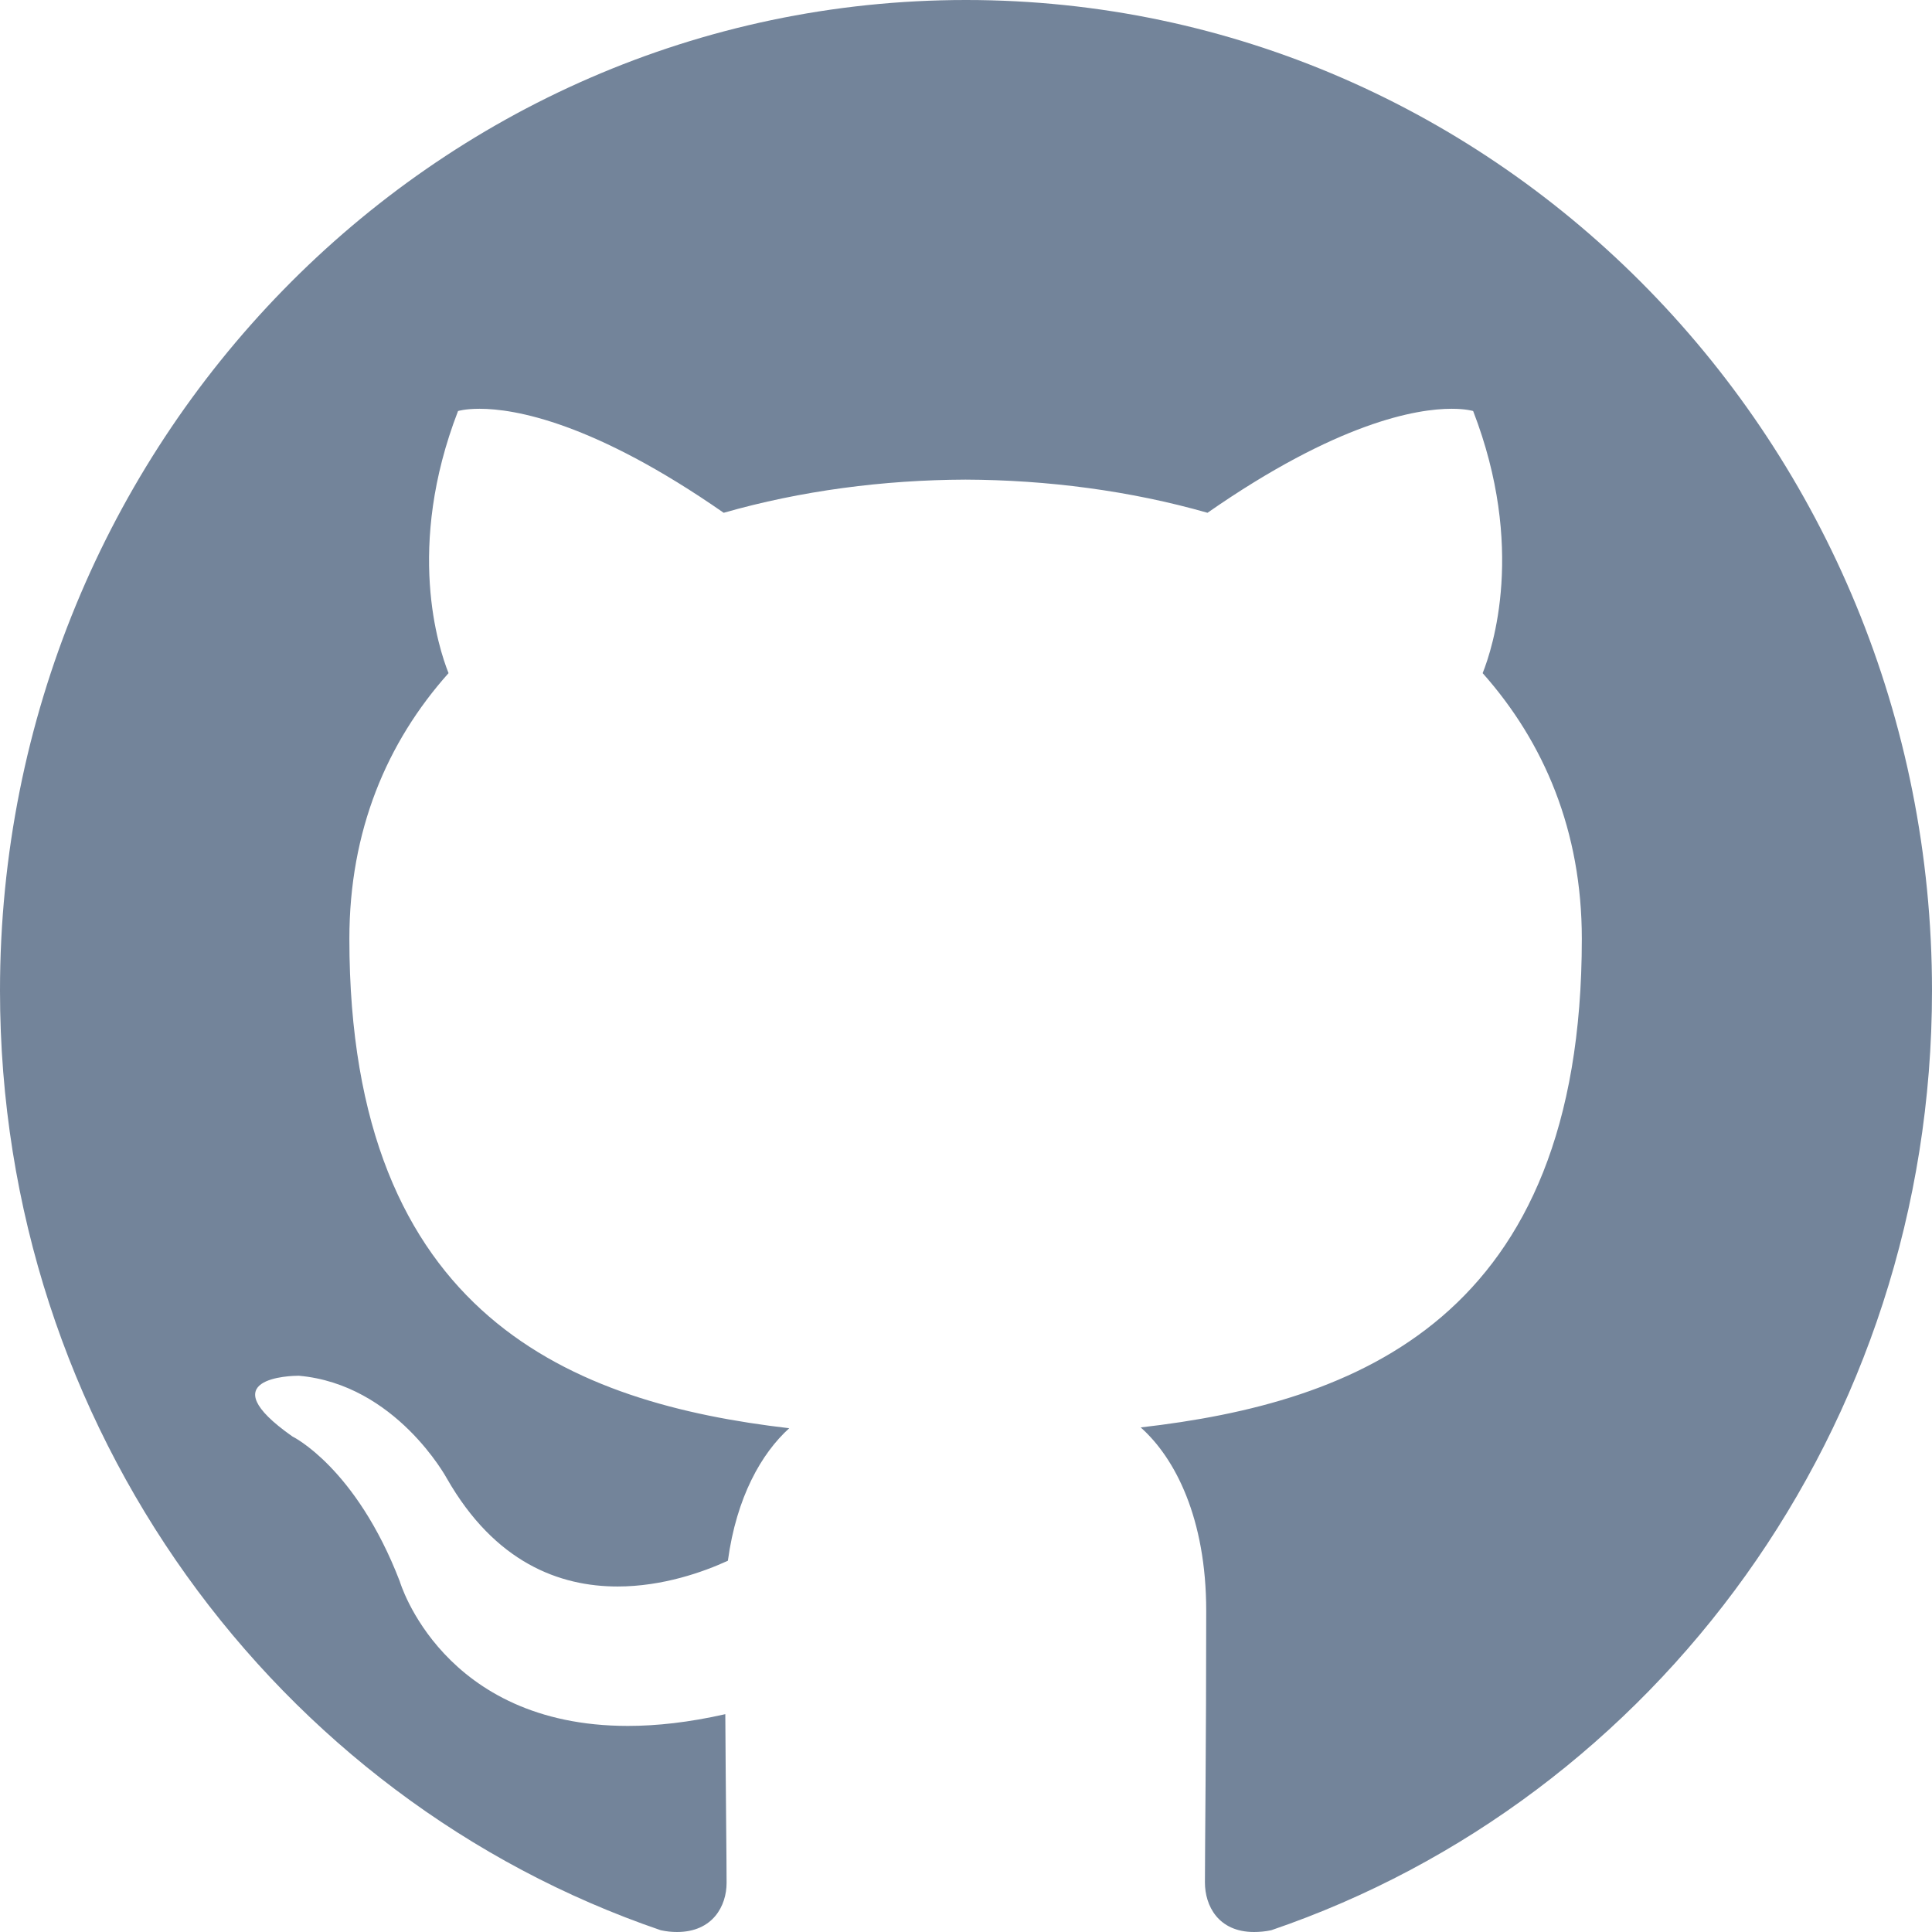
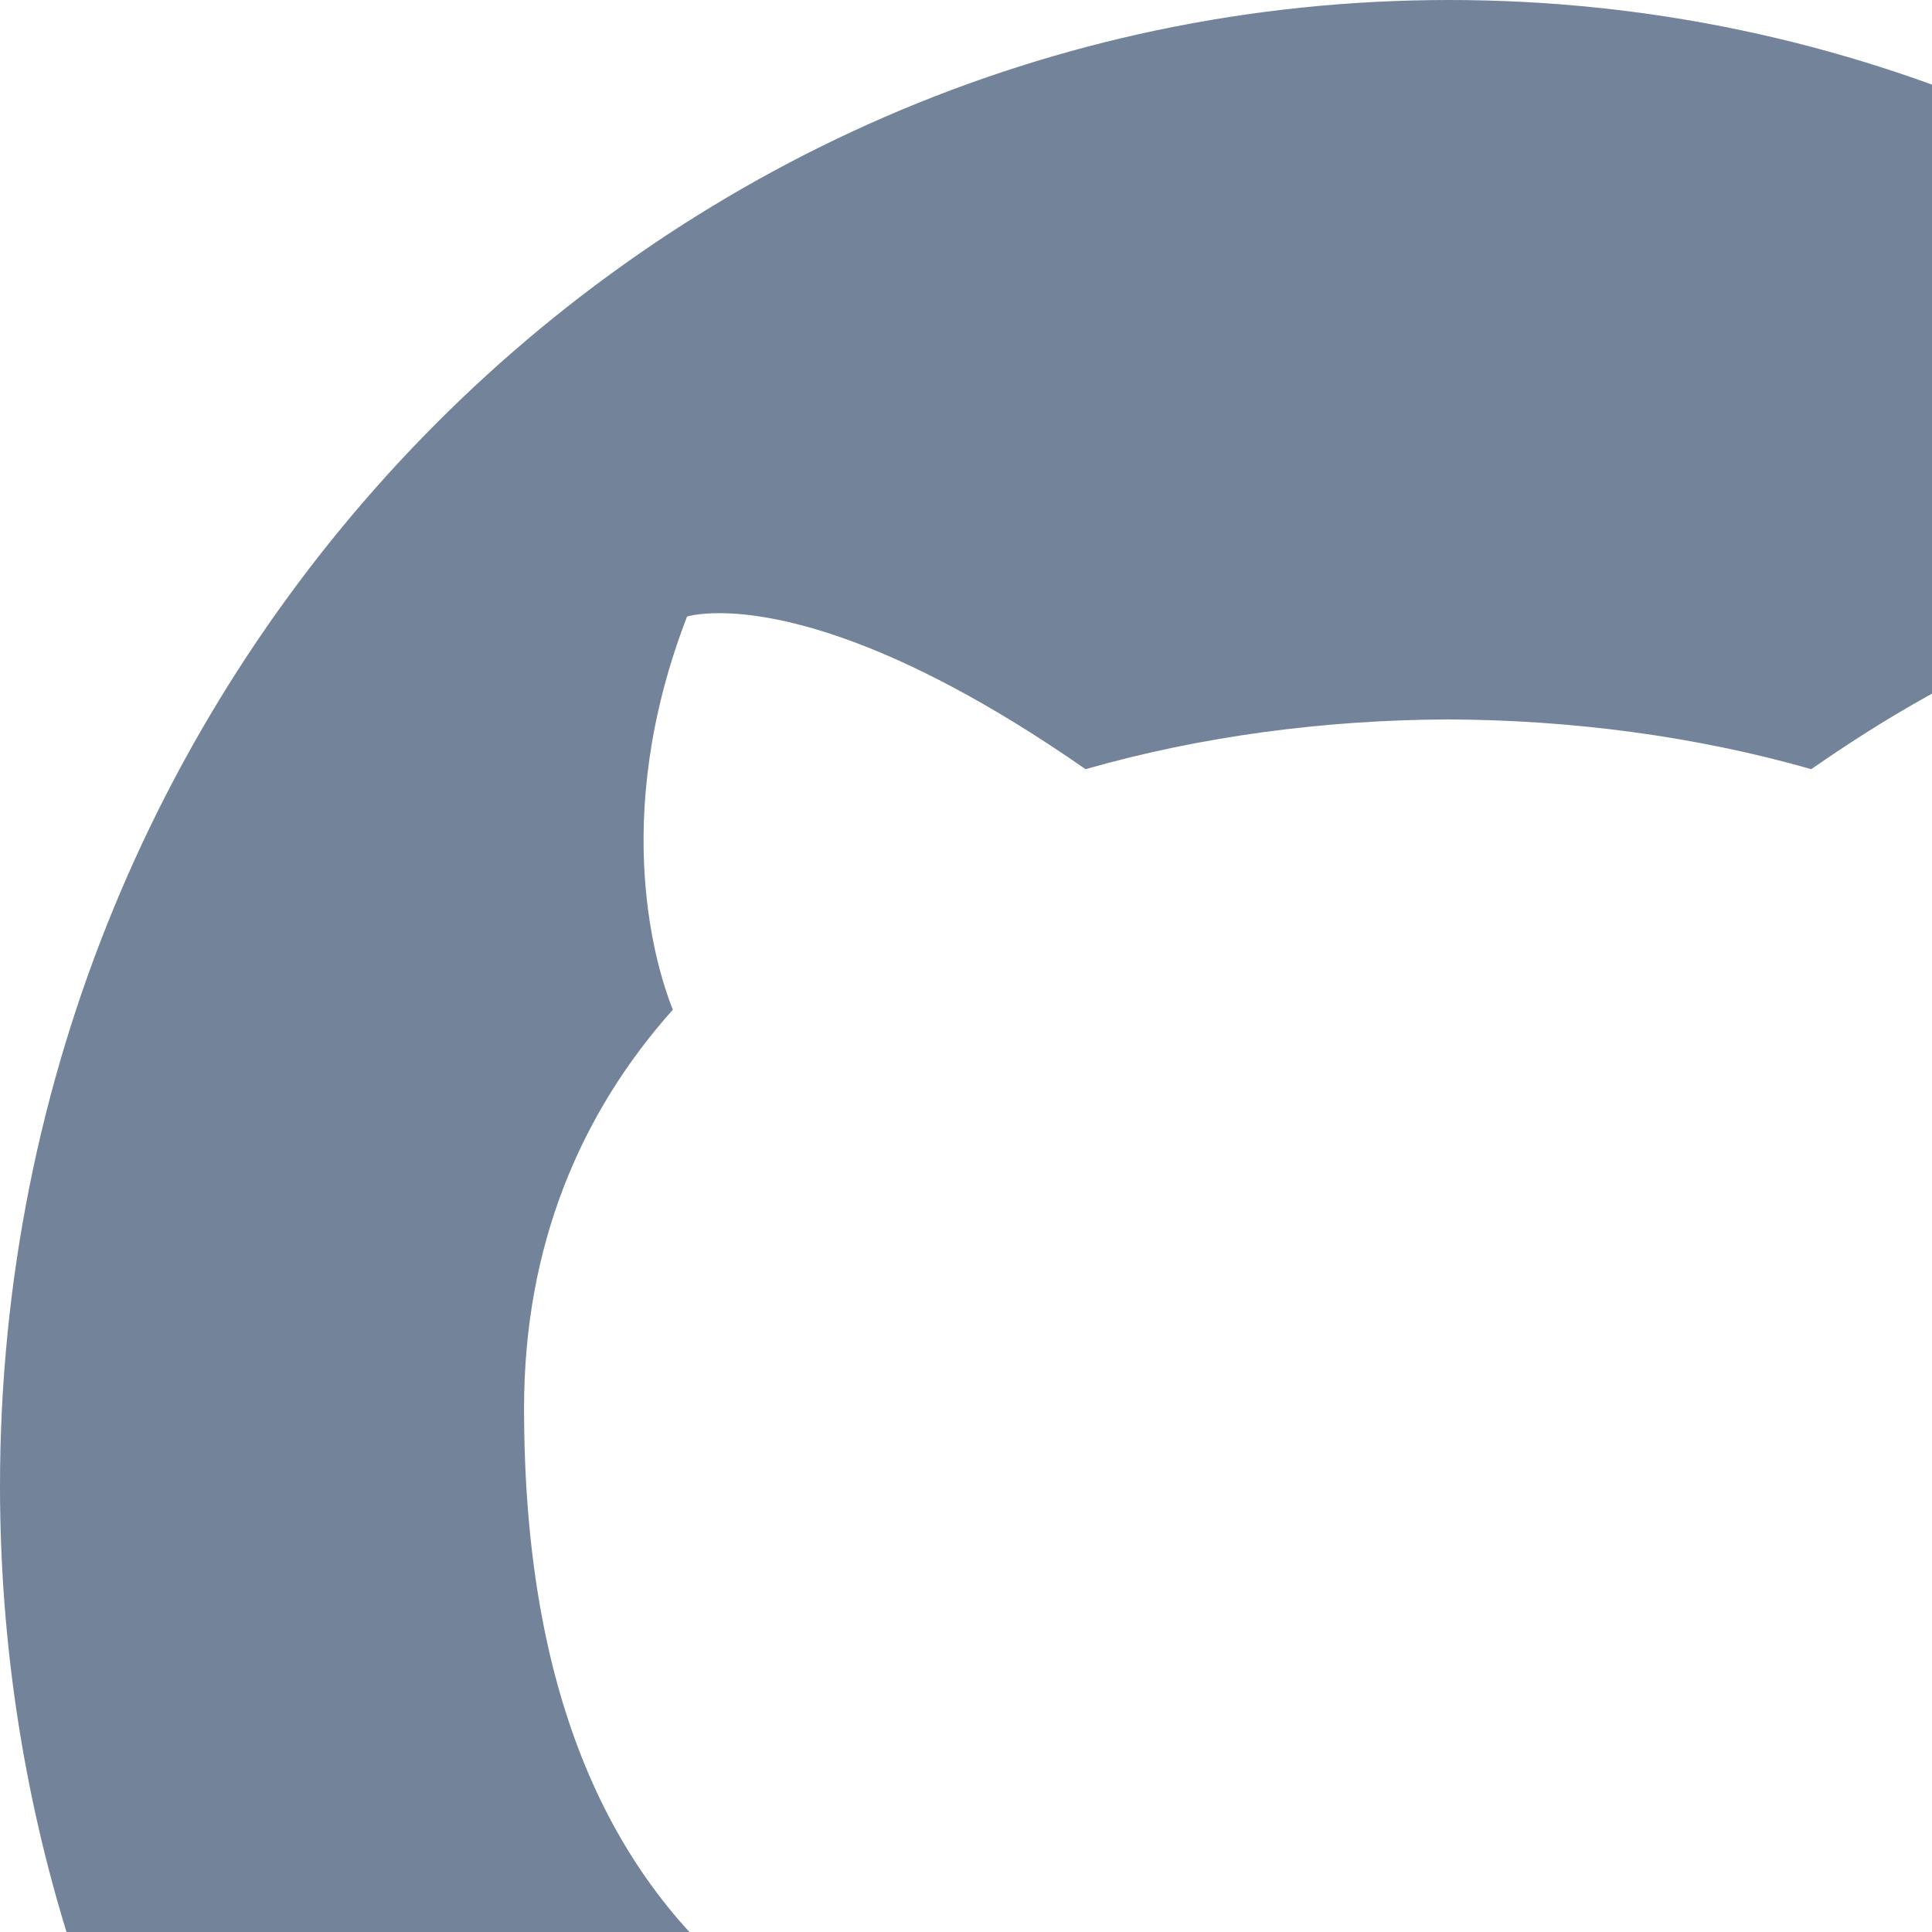
- <svg style="transform: scale(1)" aria-hidden="true" width="16" height="16" viewBox="0 0 12 12" fill="none">
+ <svg style="transform: scale(1.5)" aria-hidden="true" width="16" height="16" viewBox="0 0 12 12" fill="none">
  <path d="M6 0C2.687 0 0 2.756 0 6.153C0 8.871 1.72 11.175 4.104 11.989C4.141 11.997 4.173 12 4.205 12C4.428 12 4.513 11.837 4.513 11.695C4.513 11.547 4.508 11.162 4.505 10.647C4.28 10.698 4.079 10.72 3.9 10.72C2.746 10.72 2.483 9.822 2.483 9.822C2.21 9.113 1.816 8.922 1.816 8.922C1.294 8.555 1.813 8.545 1.854 8.545H1.856C2.459 8.598 2.775 9.182 2.775 9.182C3.075 9.707 3.477 9.854 3.836 9.854C4.117 9.854 4.371 9.763 4.521 9.694C4.575 9.297 4.73 9.027 4.902 8.871C3.571 8.716 2.17 8.188 2.17 5.831C2.17 5.159 2.403 4.61 2.786 4.181C2.724 4.026 2.518 3.399 2.845 2.553C2.845 2.553 2.888 2.539 2.979 2.539C3.196 2.539 3.686 2.622 4.495 3.185C4.974 3.048 5.486 2.981 5.997 2.979C6.506 2.981 7.021 3.048 7.5 3.185C8.309 2.622 8.799 2.539 9.016 2.539C9.107 2.539 9.15 2.553 9.15 2.553C9.477 3.399 9.271 4.026 9.209 4.181C9.592 4.612 9.825 5.162 9.825 5.831C9.825 8.194 8.421 8.713 7.085 8.866C7.299 9.056 7.492 9.431 7.492 10.005C7.492 10.827 7.484 11.491 7.484 11.692C7.484 11.837 7.567 12 7.789 12C7.821 12 7.859 11.997 7.896 11.989C10.283 11.175 12 8.869 12 6.153C12 2.756 9.313 0 6 0Z" fill="#73849A" />
</svg>
